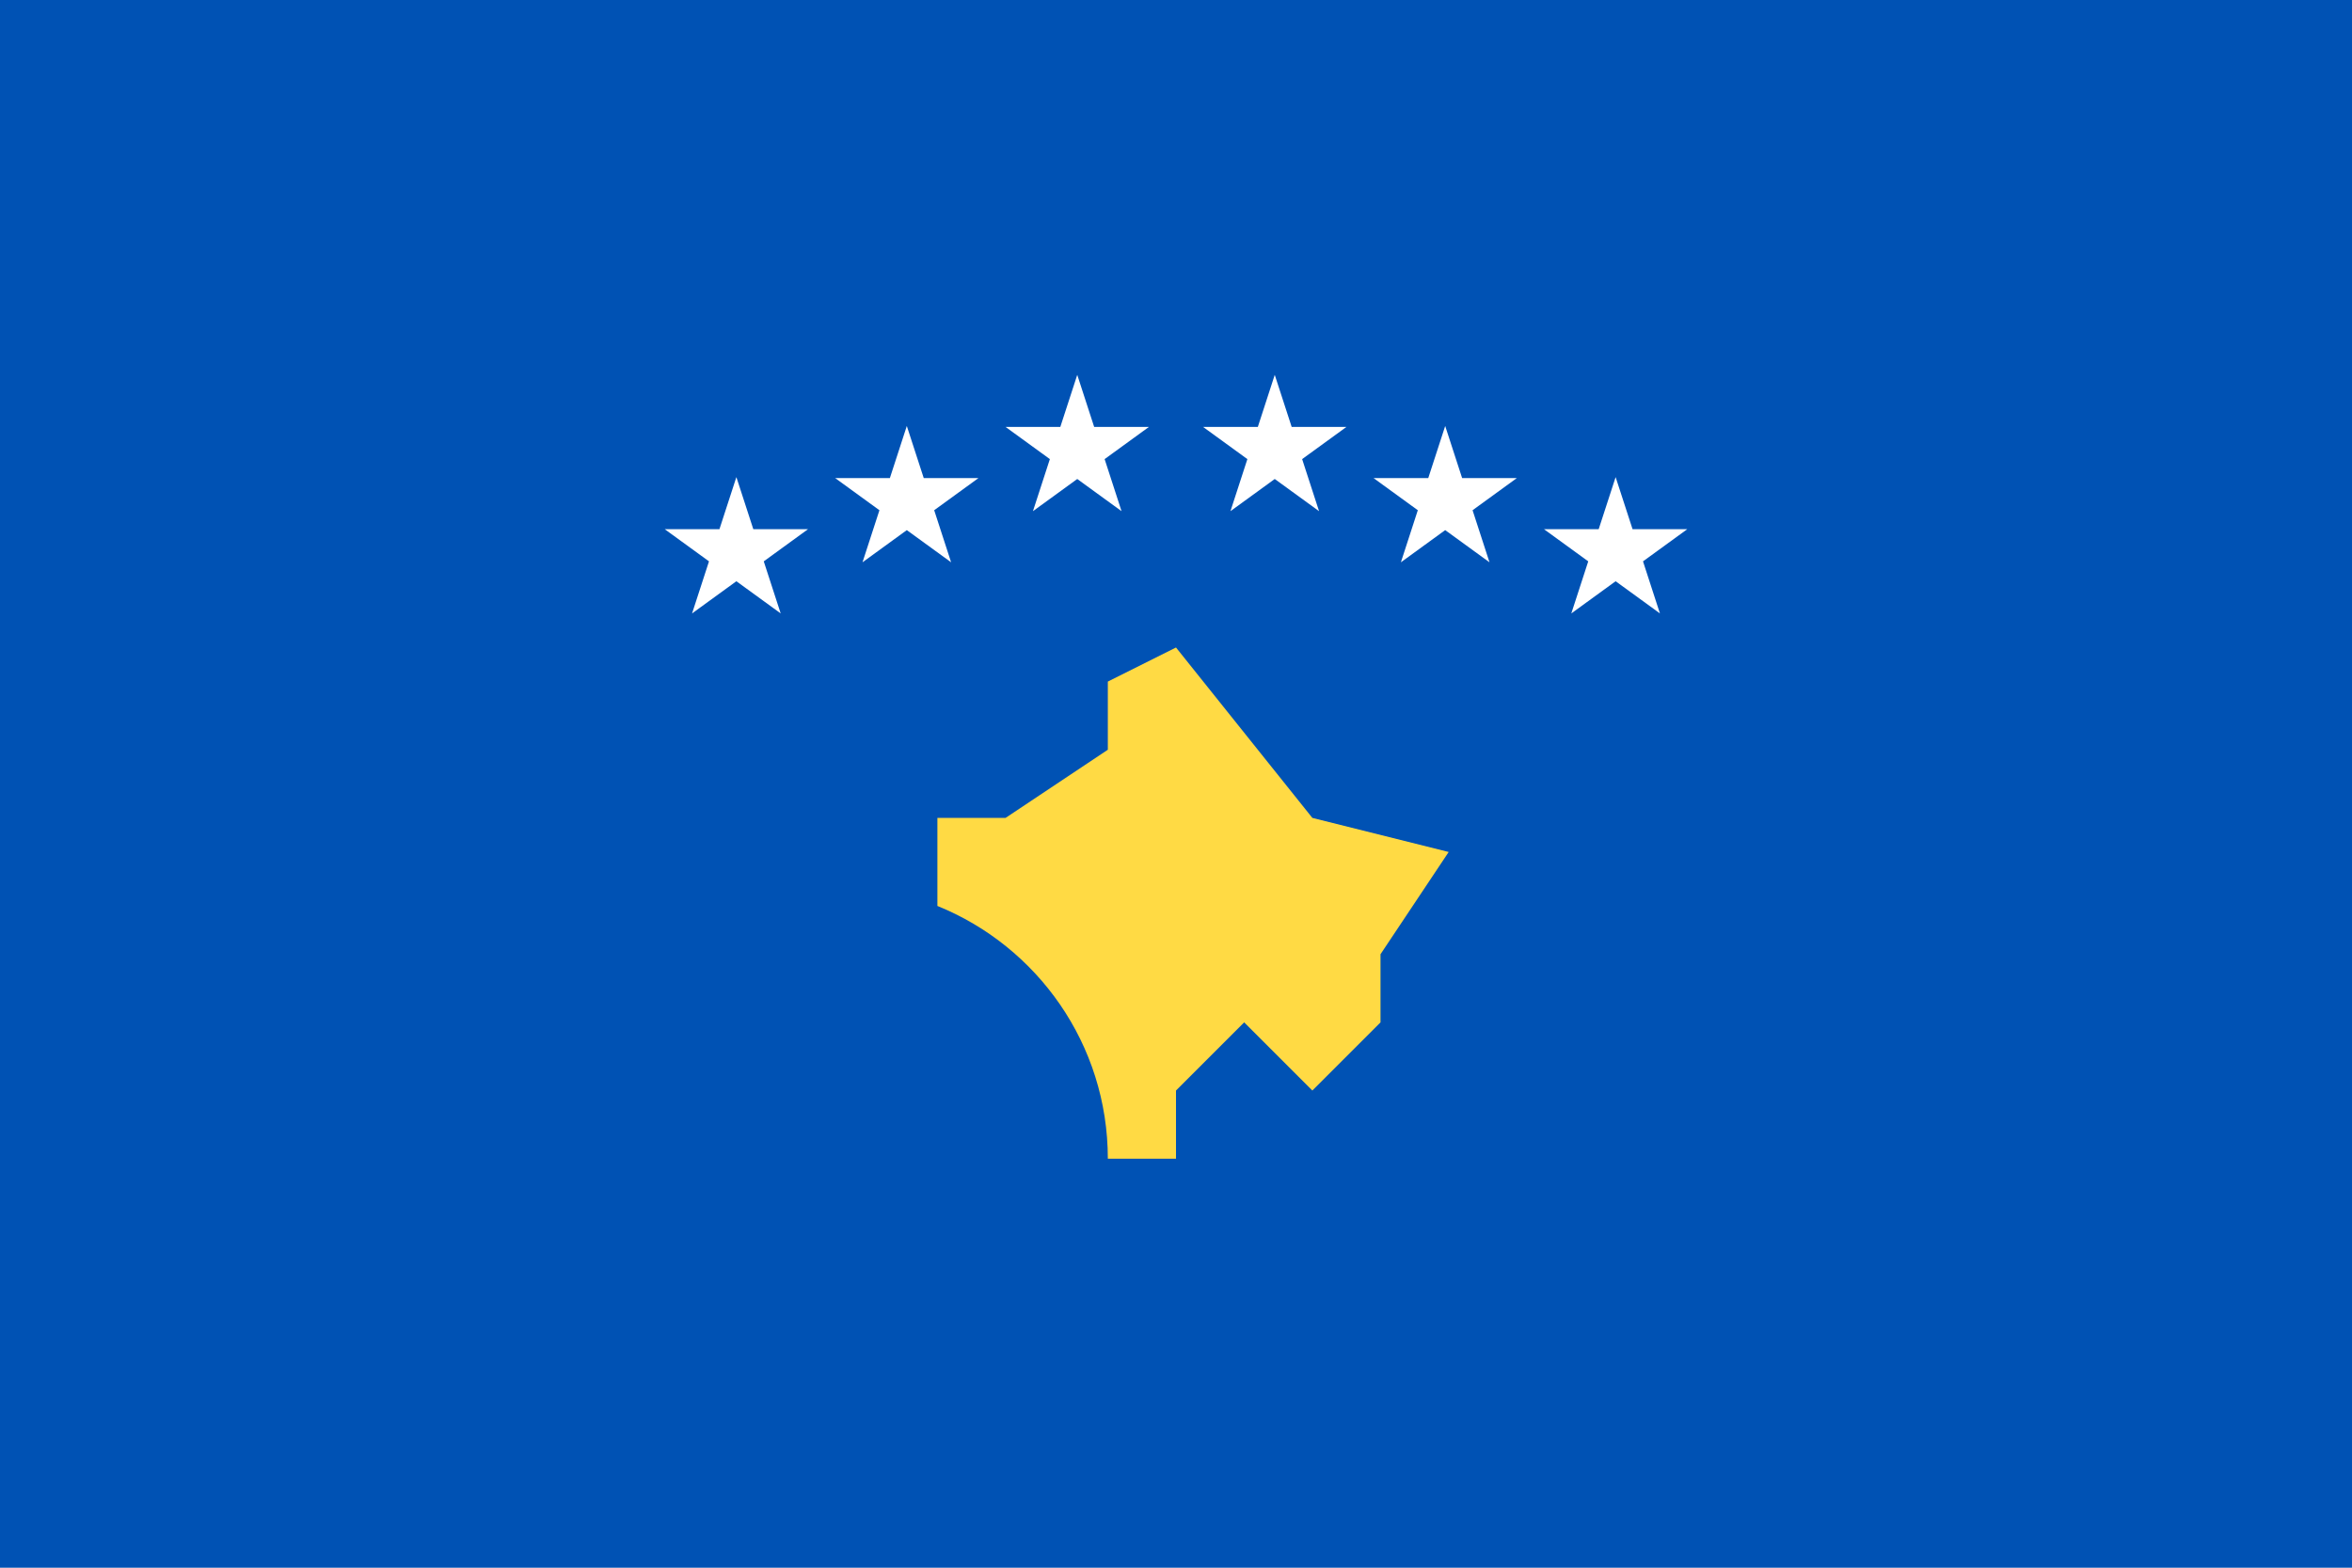
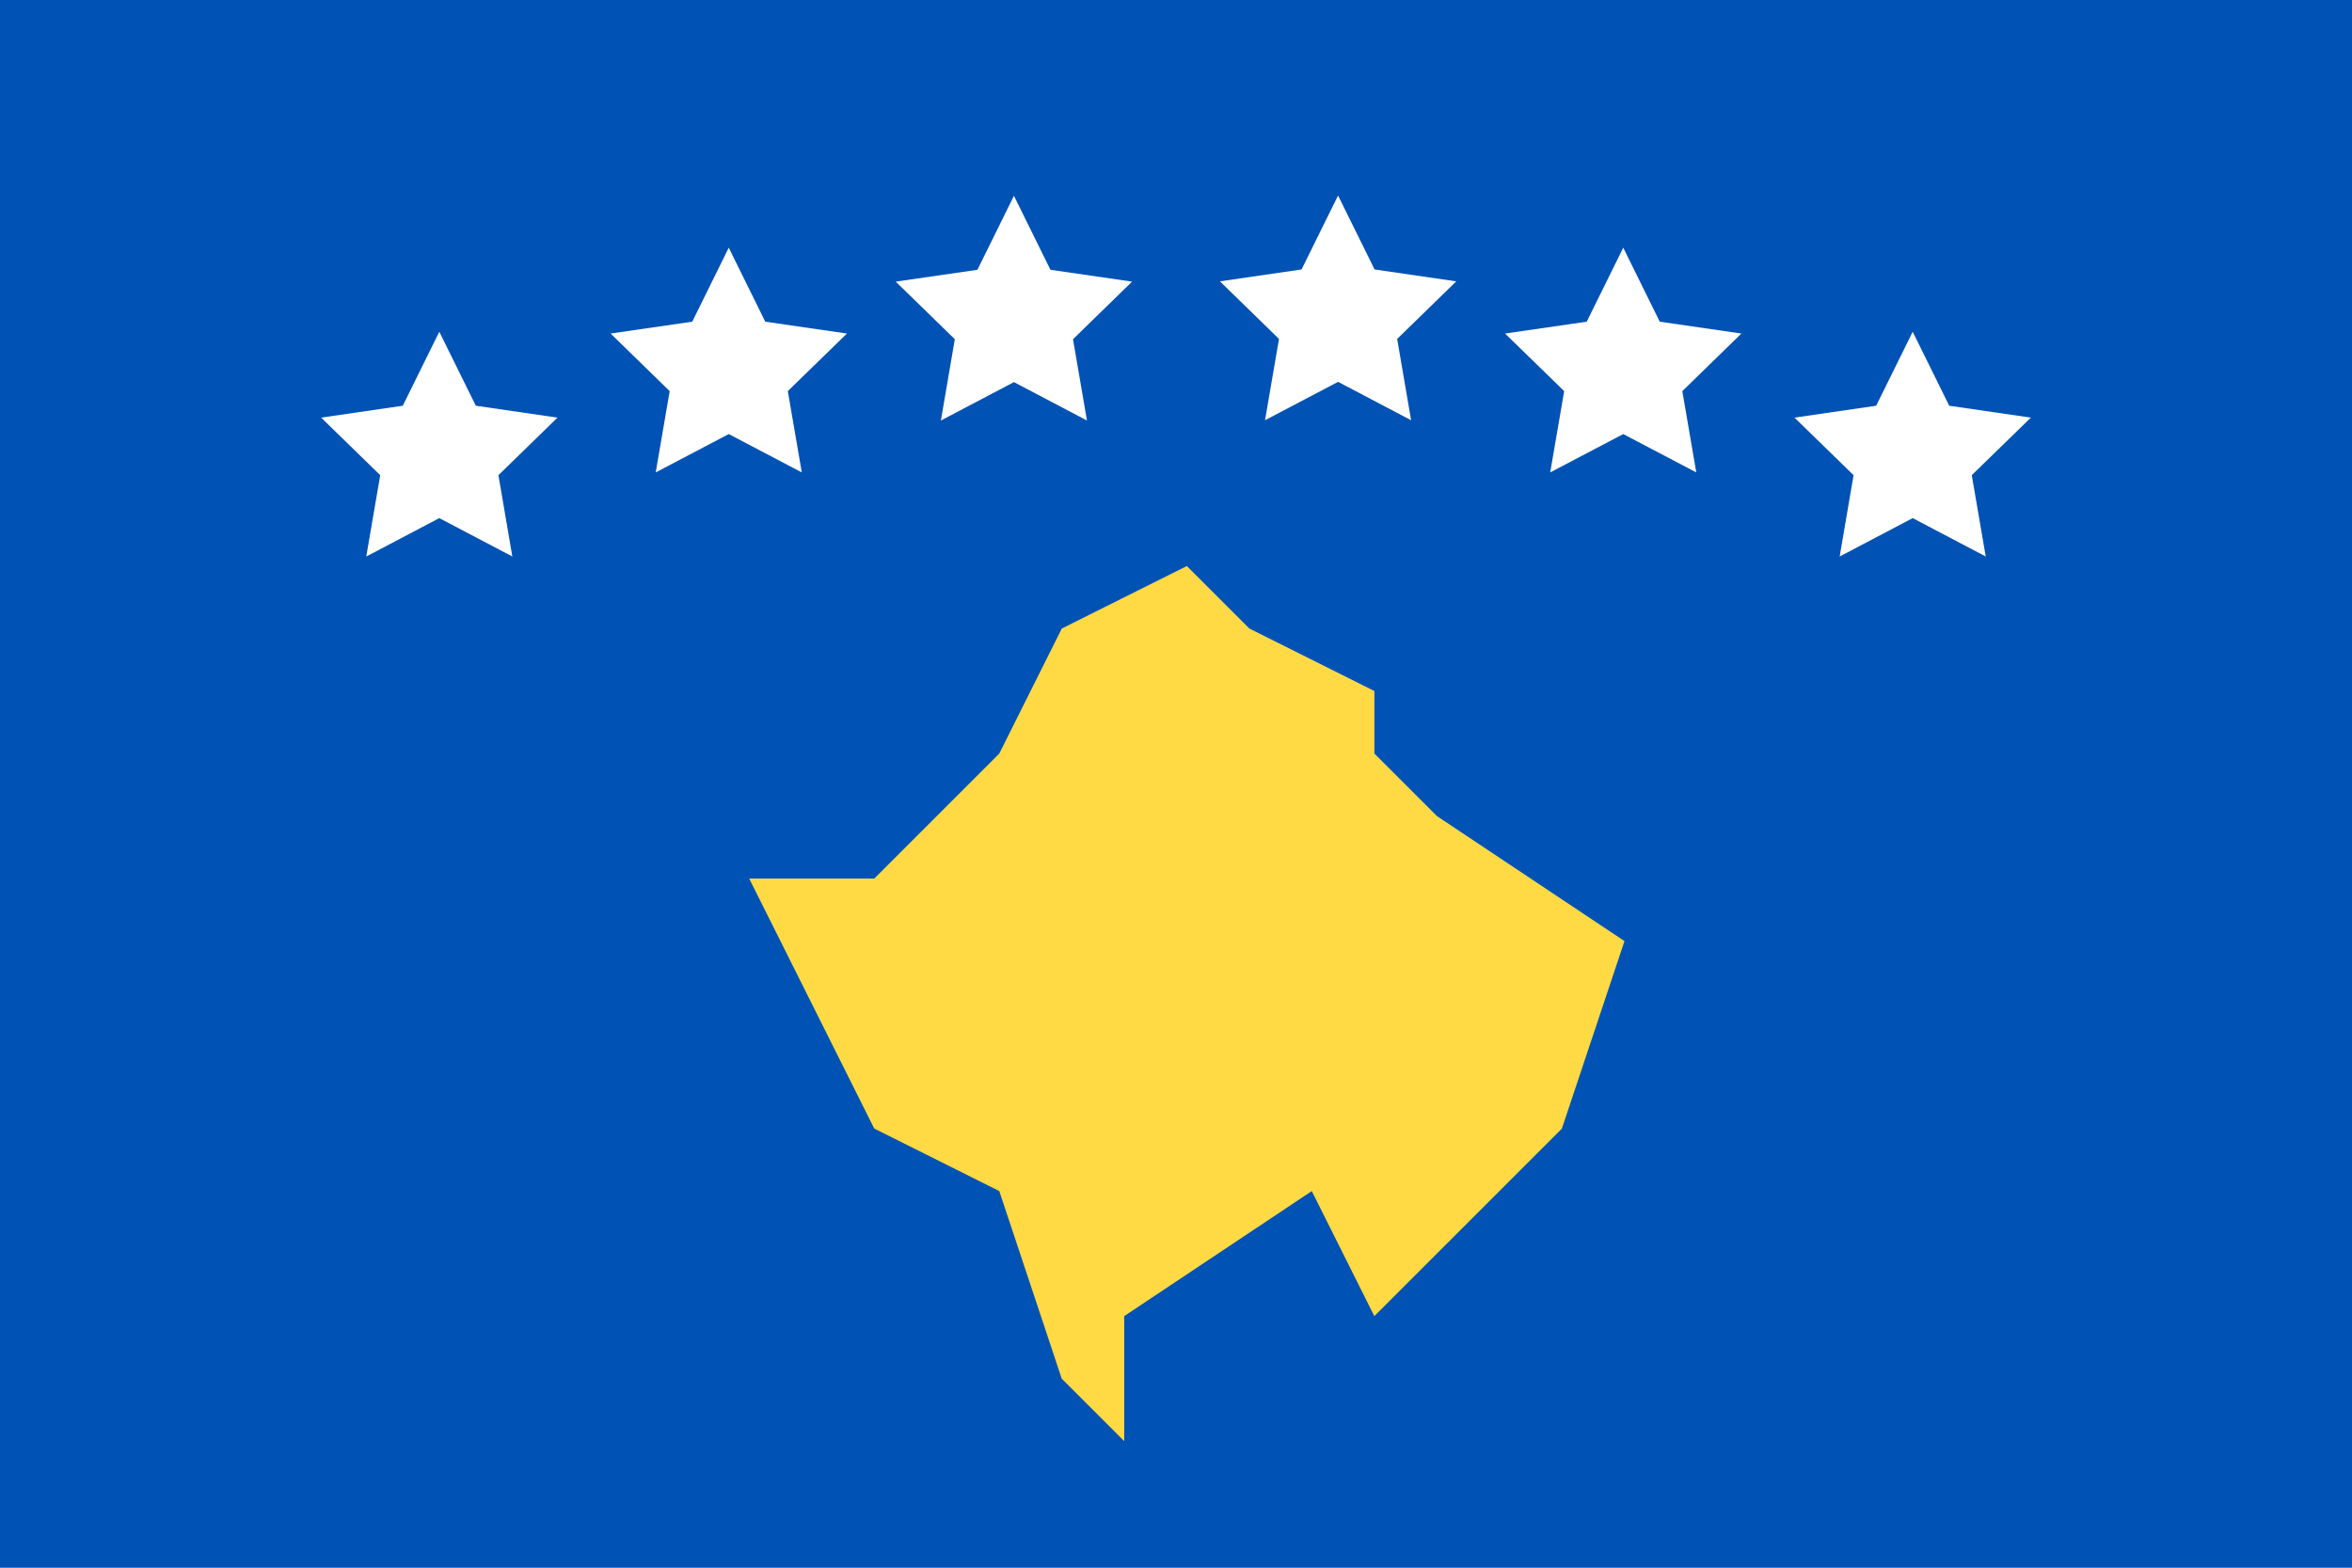
- <svg xmlns="http://www.w3.org/2000/svg" viewBox="0 85.333 512 341.333">
-   <rect y="85.331" fill="#0052B4" width="512" height="341.337" />
+ <svg xmlns="http://www.w3.org/2000/svg" version="1.1" viewBox="0 0 512 341.33">
+   <rect y="0" fill="#0052B4" width="512" height="341.34" />
  <g>
-     <polygon fill="#FFFFFF" points="160.299,189.212 163.984,200.549 175.903,200.549 166.26,207.556 169.944,218.892    160.299,211.886 150.655,218.892 154.339,207.556 144.696,200.549 156.615,200.549  " />
-     <polygon fill="#FFFFFF" points="197.4,178.081 201.085,189.419 213.004,189.419 203.361,196.425 207.045,207.762    197.4,200.755 187.756,207.762 191.44,196.425 181.797,189.419 193.716,189.419  " />
-     <polygon fill="#FFFFFF" points="234.503,166.951 238.186,178.288 250.105,178.288 240.462,185.295 244.146,196.631    234.503,189.625 224.858,196.631 228.542,185.295 218.899,178.288 230.818,178.288  " />
-     <polygon fill="#FFFFFF" points="351.701,189.212 348.016,200.549 336.097,200.549 345.74,207.556 342.056,218.892    351.701,211.886 361.345,218.892 357.661,207.556 367.304,200.549 355.385,200.549  " />
-     <polygon fill="#FFFFFF" points="314.6,178.081 310.915,189.419 298.996,189.419 308.639,196.425 304.955,207.762    314.6,200.755 324.244,207.762 320.56,196.425 330.203,189.419 318.284,189.419  " />
-     <polygon fill="#FFFFFF" points="277.497,166.951 273.814,178.288 261.895,178.288 271.538,185.295 267.854,196.631    277.497,189.625 287.142,196.631 283.458,185.295 293.101,178.288 281.181,178.288  " />
+     <polygon fill="#FFFFFF" points="220.72,42.63 228.67,58.74 246.44,61.32 233.58,73.86 236.62,91.56 220.72,83.2 204.82,91.56   207.85,73.86 194.99,61.32 212.77,58.74  " />
+     <polygon fill="#FFFFFF" points="291.28,42.57 299.23,58.67 317.01,61.26 304.15,73.79 307.18,91.5 291.28,83.14 275.38,91.5   278.42,73.79 265.56,61.26 283.33,58.67  " />
+     <polygon fill="#FFFFFF" points="353.36,53.93 361.31,70.04 379.08,72.62 366.22,85.16 369.26,102.86 353.36,94.51 337.46,102.86   340.5,85.16 327.63,72.62 345.41,70.04  " />
+     <polygon fill="#FFFFFF" points="416.37,72.23 424.32,88.34 442.09,90.93 429.23,103.46 432.27,121.17 416.37,112.81 400.47,121.17   403.5,103.46 390.64,90.93 408.42,88.34  " />
+     <polygon fill="#FFFFFF" points="158.64,53.93 166.59,70.04 184.37,72.62 171.5,85.16 174.54,102.86 158.64,94.51 142.74,102.86   145.78,85.16 132.92,72.62 150.69,70.04  " />
+     <polygon fill="#FFFFFF" points="95.63,72.23 103.58,88.34 121.36,90.93 108.5,103.46 111.53,121.17 95.63,112.81 79.73,121.17   82.77,103.46 69.91,90.93 87.68,88.34  " />
  </g>
-   <path fill="#FFDA44" d="M285.682,263.414L256,226.312l-14.84,7.421v14.84l-22.261,14.84h-14.84v19.172  c21.751,8.808,37.101,30.12,37.101,55.03l0,0H256v-14.84l14.84-14.84l14.84,14.84l14.841-14.839v-14.84l14.84-22.261  L285.682,263.414z" />
+   <path fill="#FFDA44" d="M217.53,259.33l-27.22-13.61l-27.22-54.43h27.22l27.22-27.22l13.61-27.22l27.22-13.61l13.61,13.61l27.22,13.61  v13.61l13.61,13.61l40.83,27.22L340,245.73l-40.83,40.83l-13.61-27.22l-40.83,27.22v27.22l-13.61-13.61L217.53,259.33z" />
</svg>
